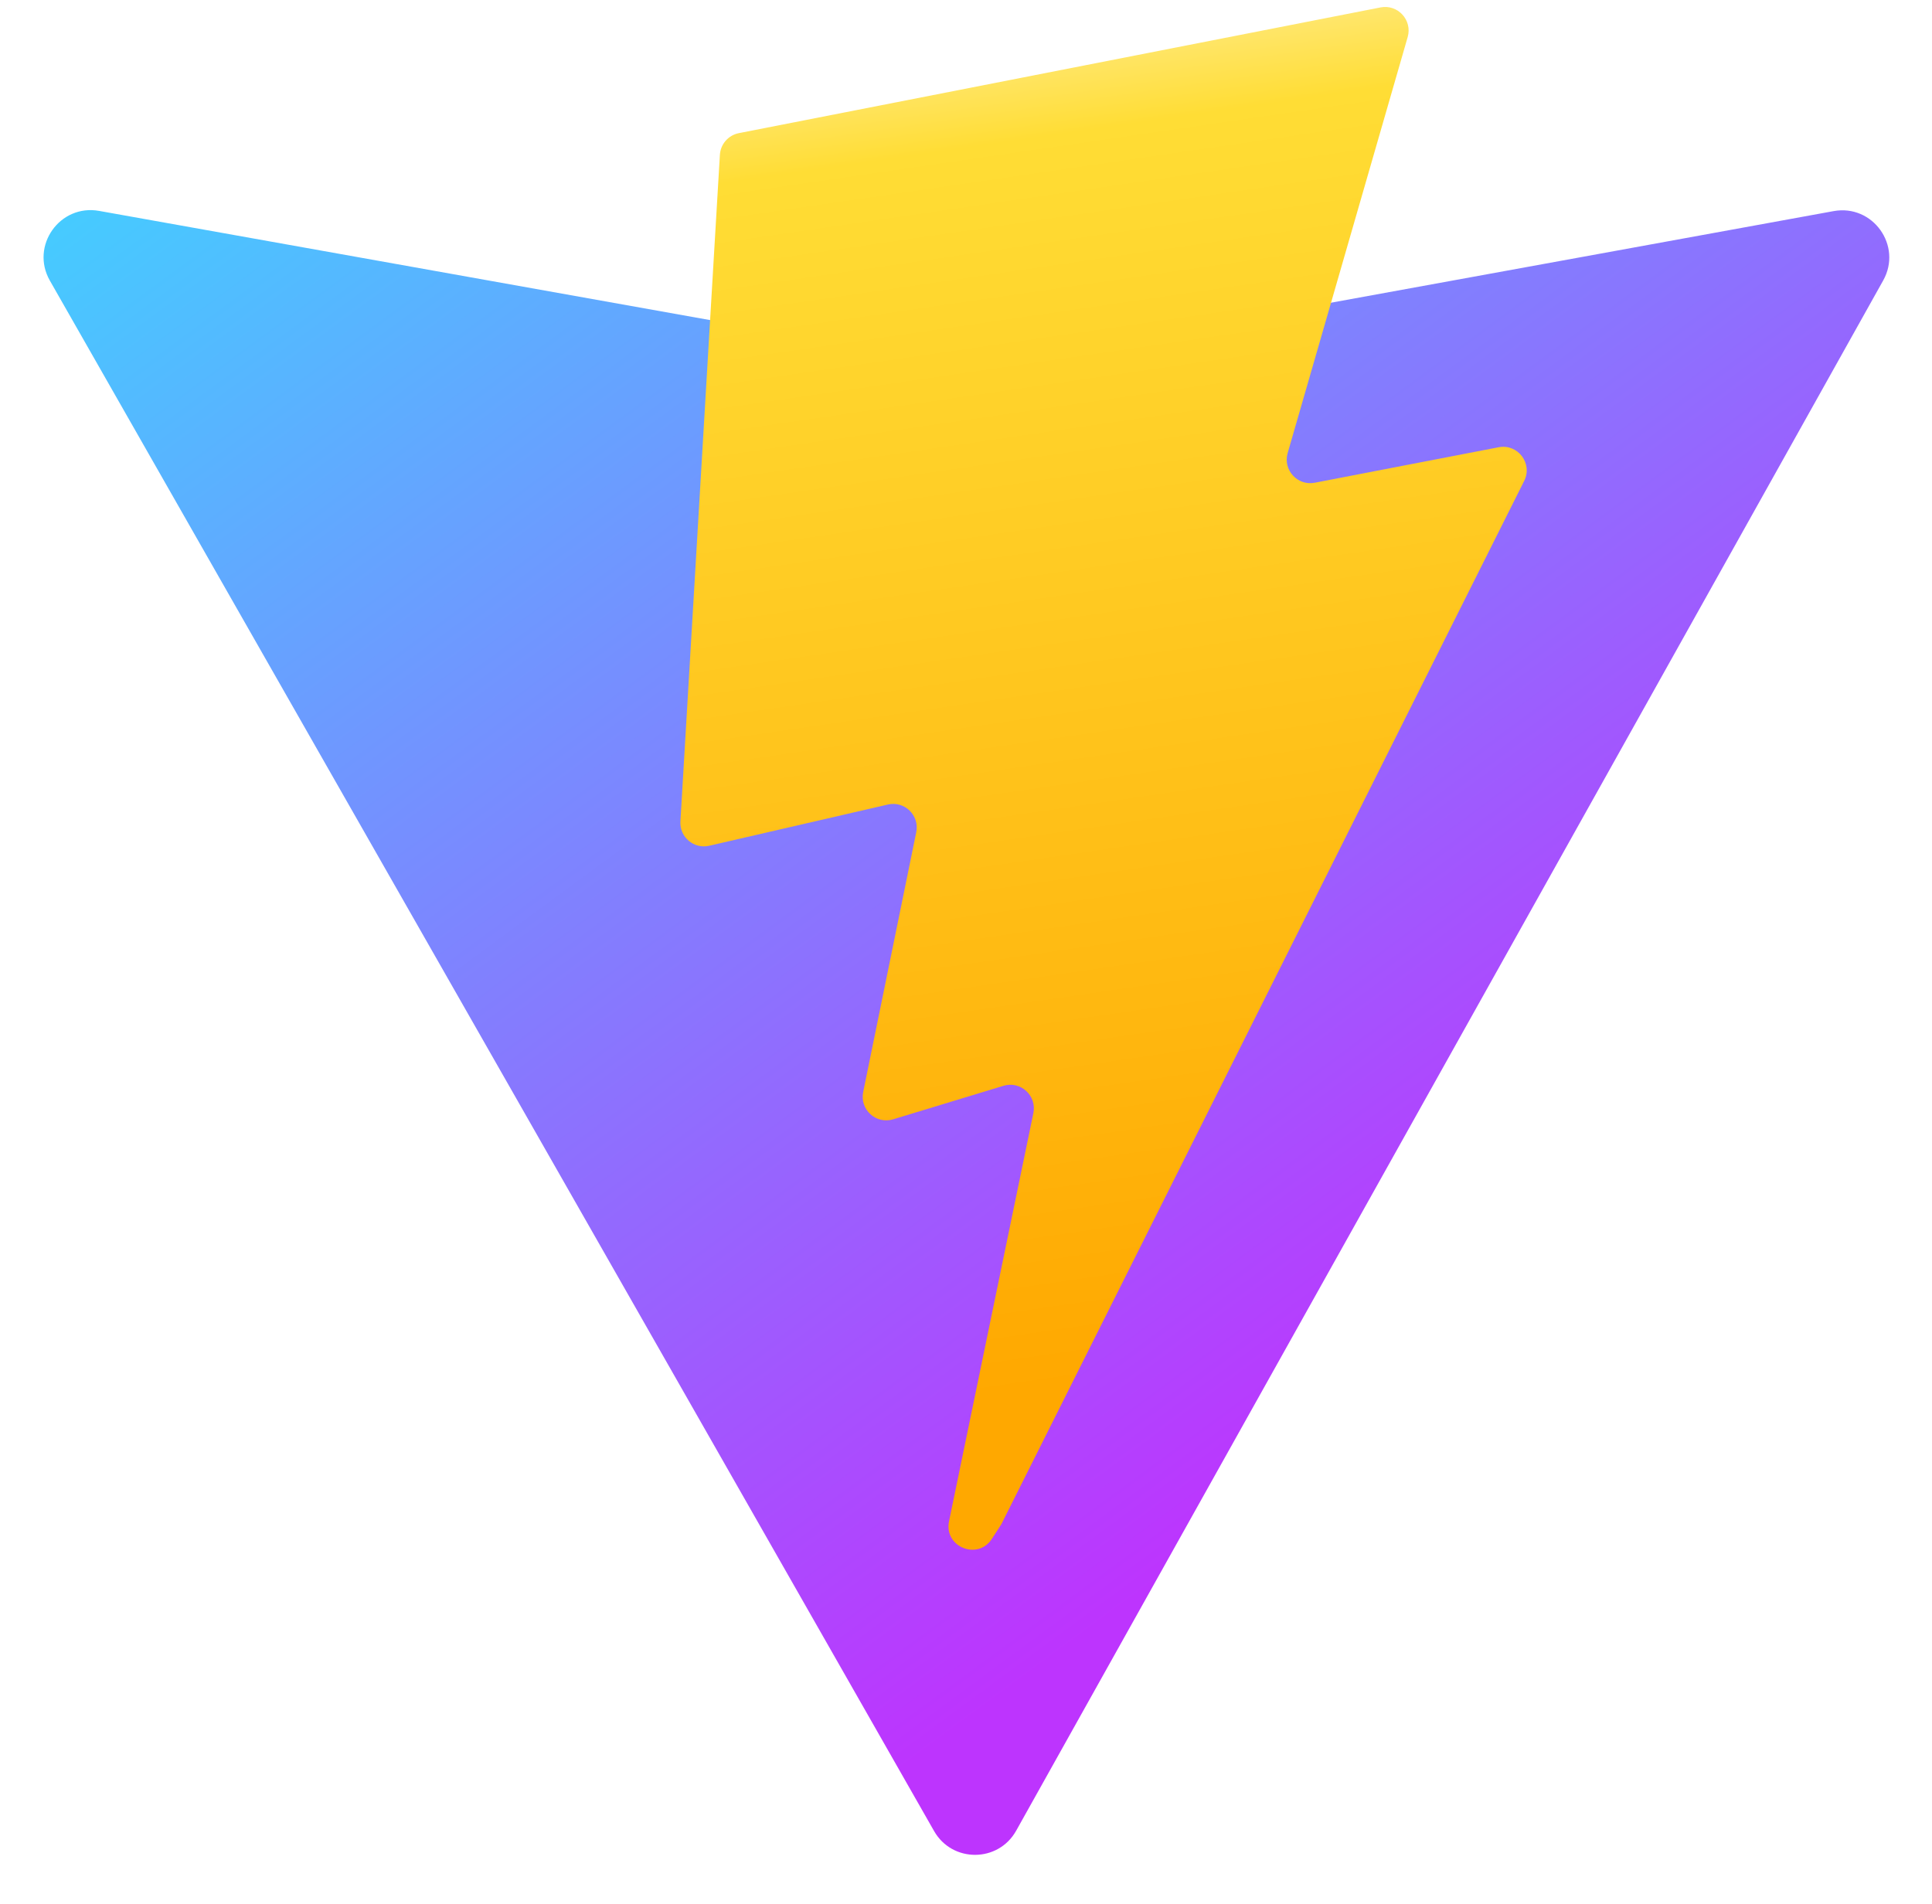
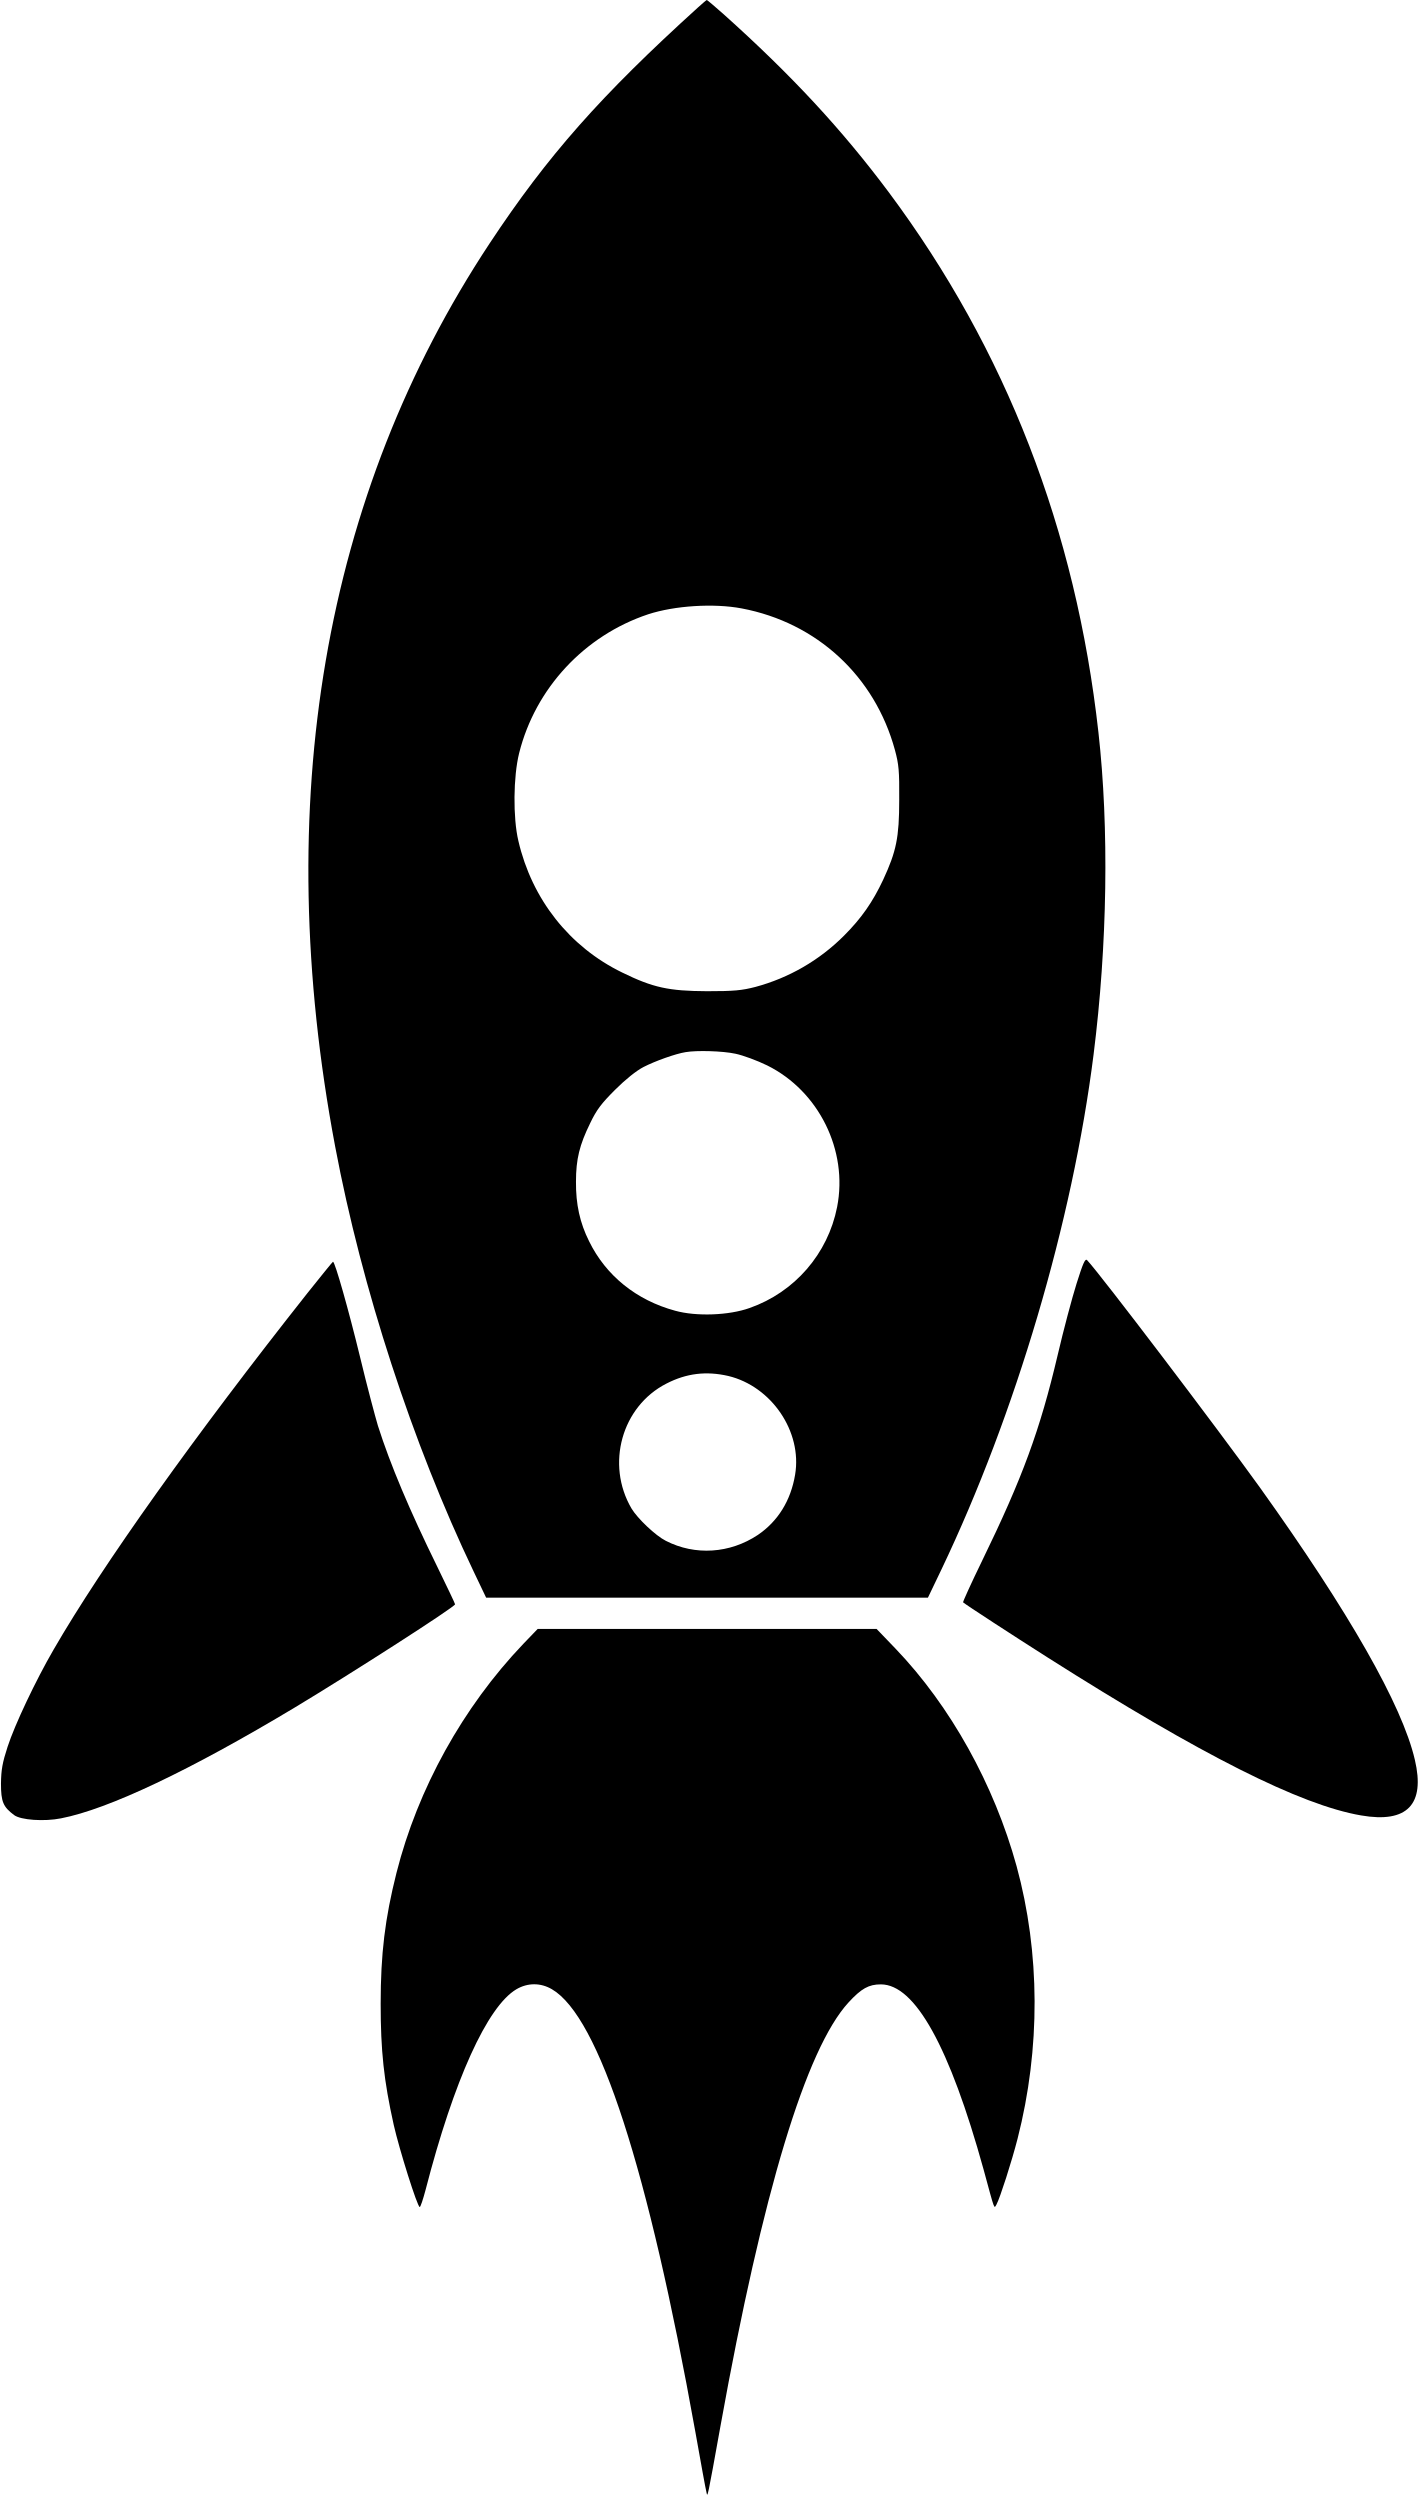
- <svg xmlns="http://www.w3.org/2000/svg" width="410" height="404" viewBox="0 0 410 404" fill="none">
-   <path d="M399.641 59.525L215.643 388.545C211.844 395.338 202.084 395.378 198.228 388.618L10.582 59.556C6.381 52.19 12.68 43.267 21.028 44.759L205.223 77.682C206.398 77.892 207.601 77.89 208.776 77.676L389.119 44.806C397.439 43.289 403.768 52.143 399.641 59.525Z" fill="url(#paint0_linear)" />
-   <path d="M292.965 1.574L156.801 28.255C154.563 28.694 152.906 30.59 152.771 32.866L144.395 174.33C144.198 177.662 147.258 180.248 150.51 179.498L188.42 170.749C191.967 169.931 195.172 173.055 194.443 176.622L183.18 231.775C182.422 235.487 185.907 238.661 189.532 237.56L212.947 230.446C216.577 229.344 220.065 232.527 219.297 236.242L201.398 322.875C200.278 328.294 207.486 331.249 210.492 326.603L212.5 323.5L323.454 102.072C325.312 98.365 322.108 94.137 318.036 94.923L279.014 102.454C275.347 103.161 272.227 99.746 273.262 96.158L298.731 7.867C299.767 4.273 296.636 0.855 292.965 1.574Z" fill="url(#paint1_linear)" />
-   <defs>
-     <linearGradient id="paint0_linear" x1="6" y1="33" x2="235" y2="344" gradientUnits="userSpaceOnUse">
-       <stop stop-color="#41D1FF" />
-       <stop offset="1" stop-color="#BD34FE" />
-     </linearGradient>
-     <linearGradient id="paint1_linear" x1="194.651" y1="8.818" x2="236.076" y2="292.989" gradientUnits="userSpaceOnUse">
-       <stop stop-color="#FFEA83" />
-       <stop offset="0.083" stop-color="#FFDD35" />
-       <stop offset="1" stop-color="#FFA800" />
-     </linearGradient>
-   </defs>
+ <svg xmlns="http://www.w3.org/2000/svg" version="1.0" width="726pt" height="1280pt" viewBox="0 0 726 1280" preserveAspectRatio="xMidYMid meet">
+   <g transform="translate(0,1280) scale(0.1,-0.1)" fill="#000000" stroke="none">
+     <path d="M3575 12763 c-499 -452 -772 -761 -1068 -1209 -852 -1289 -1122 -2868 -791 -4624 137 -727 396 -1521 709 -2176 l64 -134 1131 0 1131 0 69 144 c380 796 671 1780 779 2636 71 563 80 1160 25 1650 -116 1039 -473 1959 -1073 2765 -242 324 -499 601 -847 913 -44 39 -83 72 -85 72 -2 0 -22 -17 -44 -37z m222 -3078 c386 -73 682 -347 785 -725 20 -74 23 -107 22 -255 0 -194 -15 -264 -82 -409 -54 -115 -112 -198 -201 -287 -126 -126 -282 -216 -453 -262 -70 -18 -109 -22 -248 -22 -196 1 -276 18 -435 96 -269 131 -462 375 -531 674 -28 118 -26 329 4 449 83 332 334 602 661 711 135 44 335 57 478 30z m-32 -2280 c39 -8 112 -35 163 -60 264 -131 415 -435 358 -725 -47 -239 -217 -436 -448 -517 -106 -38 -273 -44 -381 -14 -199 54 -355 180 -441 356 -47 94 -68 189 -67 305 0 115 18 188 73 300 33 69 58 101 127 170 53 53 109 98 146 117 58 30 164 68 215 76 58 10 190 6 255 -8z m-36 -1650 c221 -53 379 -285 342 -505 -22 -133 -88 -239 -191 -309 -143 -95 -321 -107 -471 -30 -52 26 -145 114 -176 166 -132 226 -50 522 179 639 103 53 204 65 317 39z" />
+     <path d="M5512 6228 c-23 -73 -67 -238 -97 -367 -90 -382 -179 -626 -387 -1053 -56 -115 -99 -210 -97 -212 15 -13 250 -166 434 -283 786 -499 1294 -755 1604 -808 236 -41 329 56 275 285 -65 280 -337 756 -794 1395 -217 302 -817 1092 -884 1163 -10 10 -21 -15 -54 -120z" />
+     <path d="M1573 6178 c-574 -726 -1049 -1392 -1298 -1823 -93 -160 -200 -387 -236 -498 -27 -83 -33 -118 -34 -189 0 -93 11 -119 67 -161 34 -26 155 -34 240 -17 243 47 660 245 1198 568 294 177 820 515 820 528 0 4 -41 89 -90 190 -143 291 -242 526 -305 724 -14 47 -56 204 -91 350 -59 243 -129 490 -139 490 -2 0 -61 -73 -132 -162z" />
+     <path d="M2679 4383 c-309 -324 -540 -741 -649 -1172 -59 -234 -81 -414 -81 -671 0 -239 16 -391 67 -620 28 -124 121 -420 133 -420 4 0 17 39 30 88 145 562 316 939 465 1027 58 34 124 34 182 0 241 -141 492 -916 734 -2265 28 -157 53 -296 57 -310 6 -28 3 -43 73 345 215 1192 437 1925 654 2162 66 72 104 93 166 93 175 0 352 -319 526 -948 59 -217 53 -201 66 -179 18 33 78 220 108 337 118 462 116 952 -5 1395 -115 418 -339 821 -620 1114 l-97 101 -868 0 -867 0 -74 -77z" />
+   </g>
</svg>
